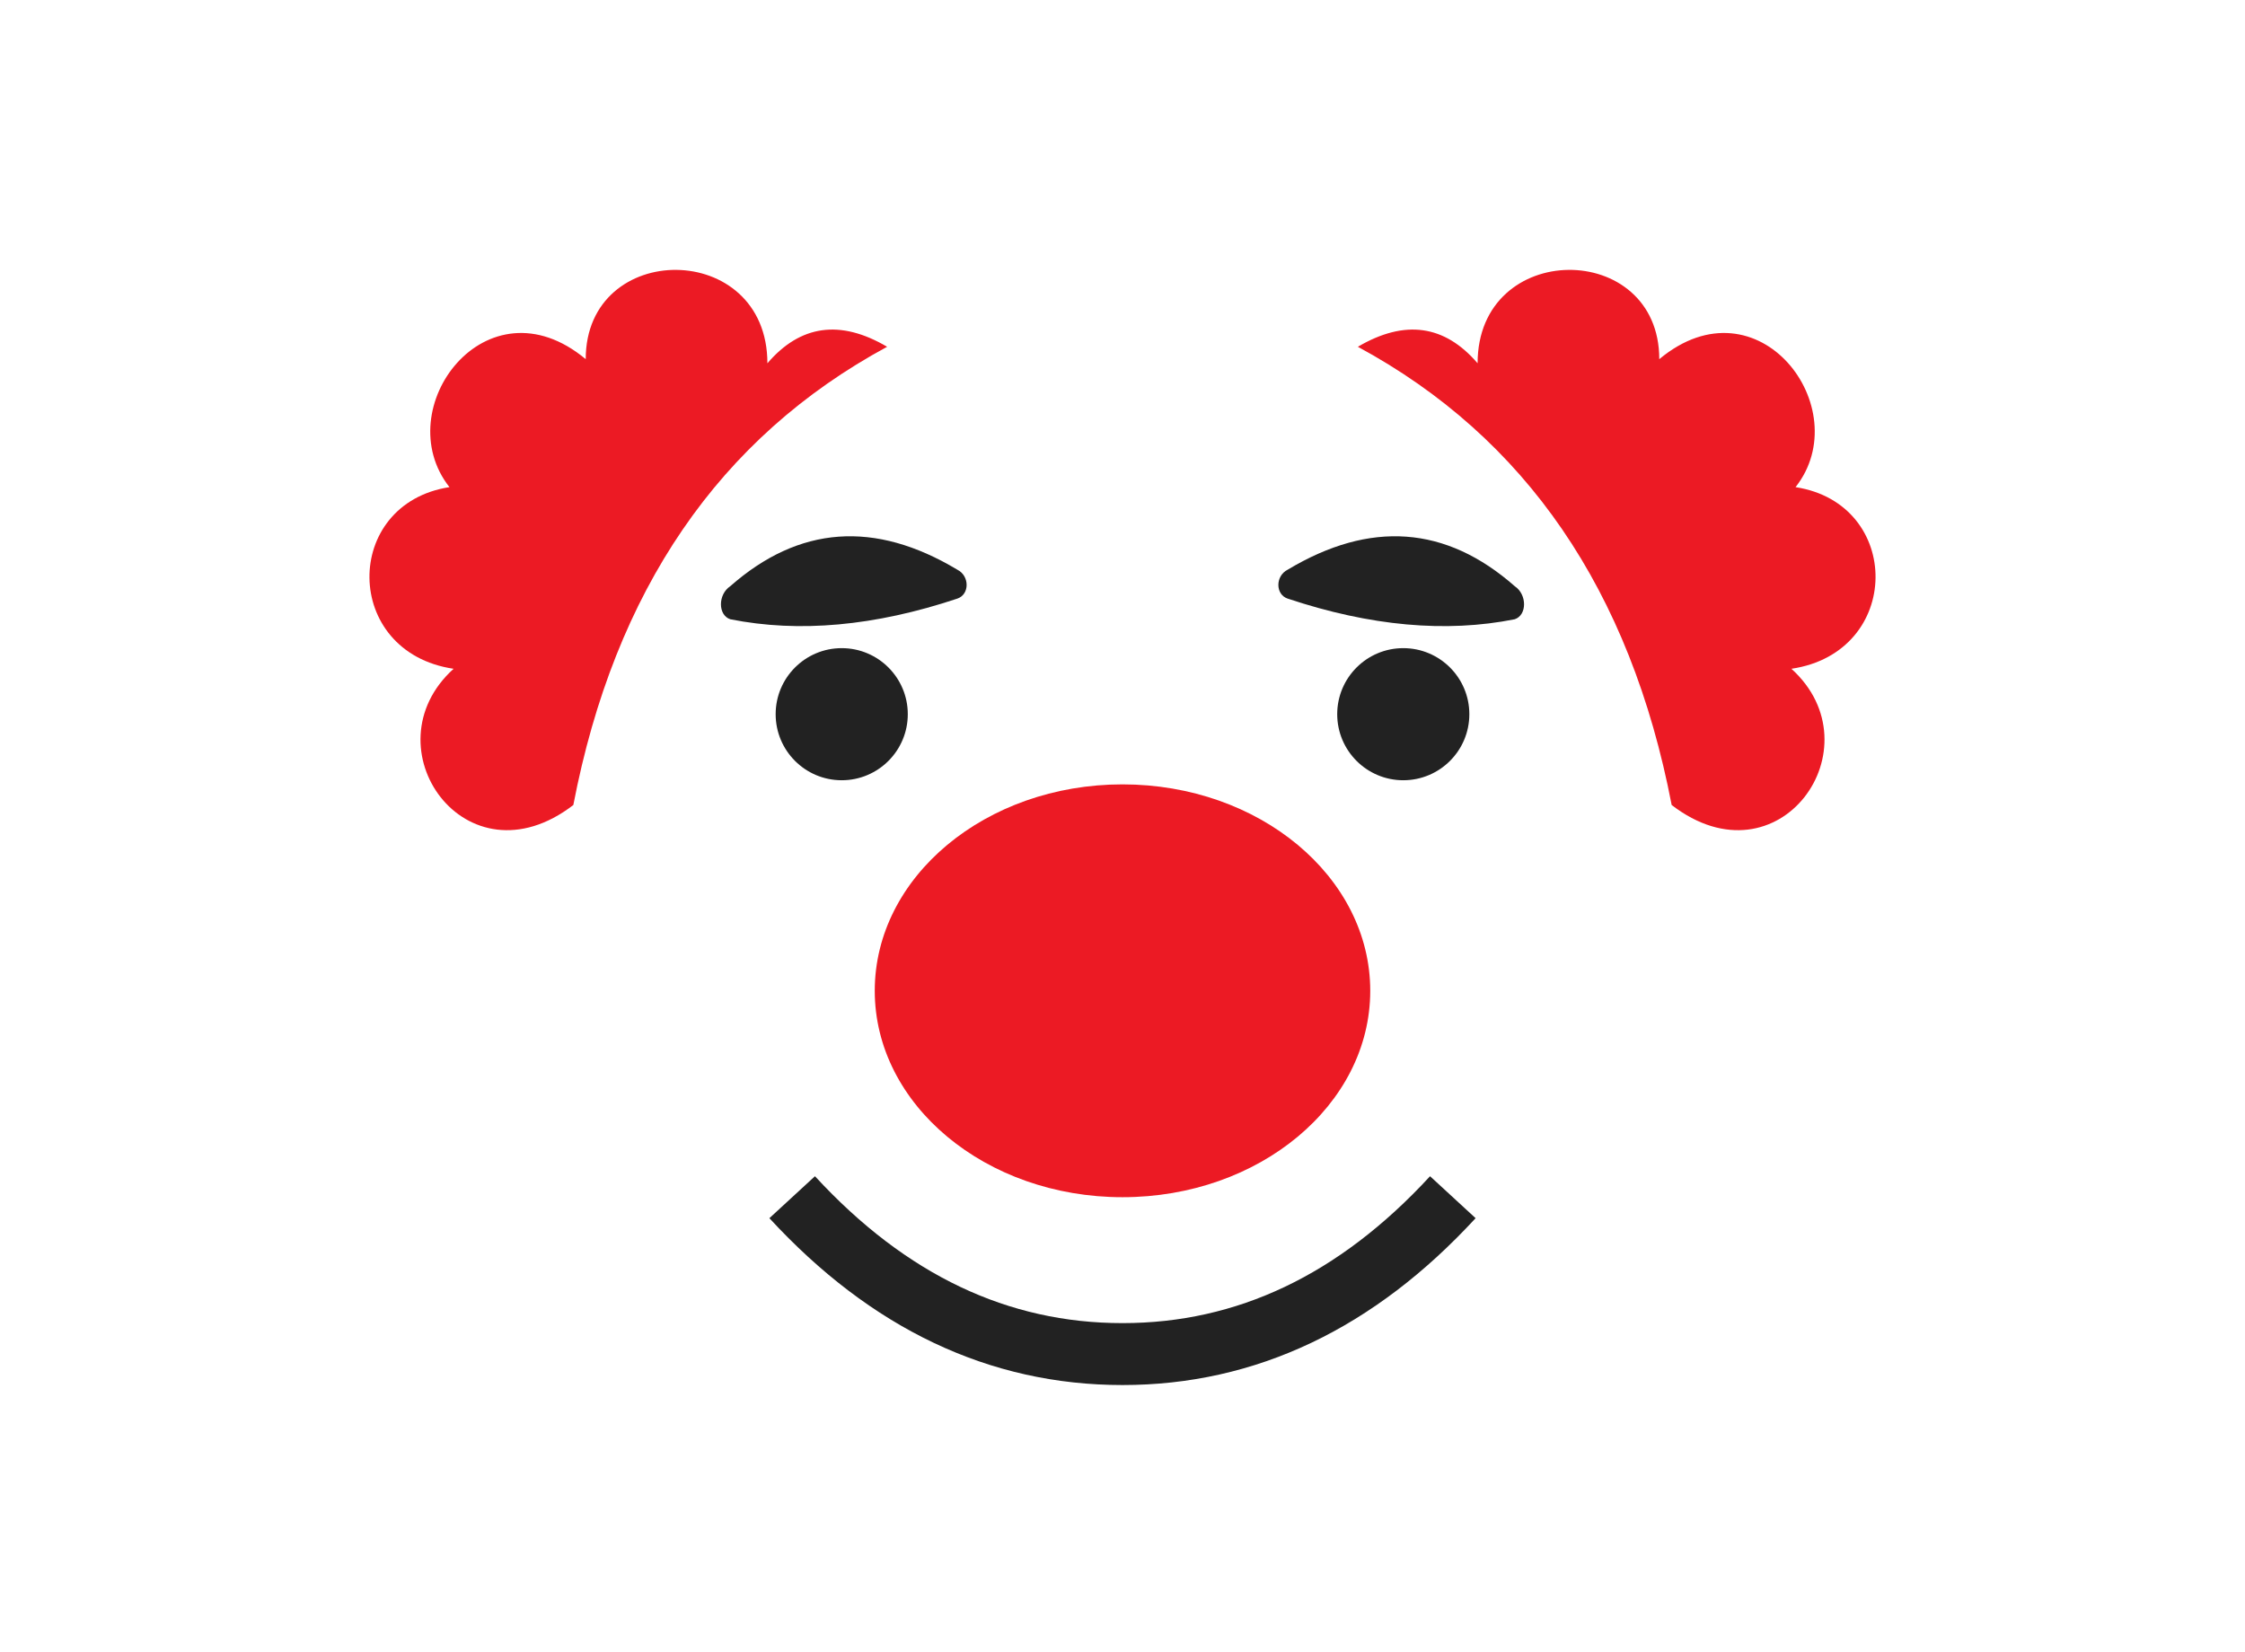
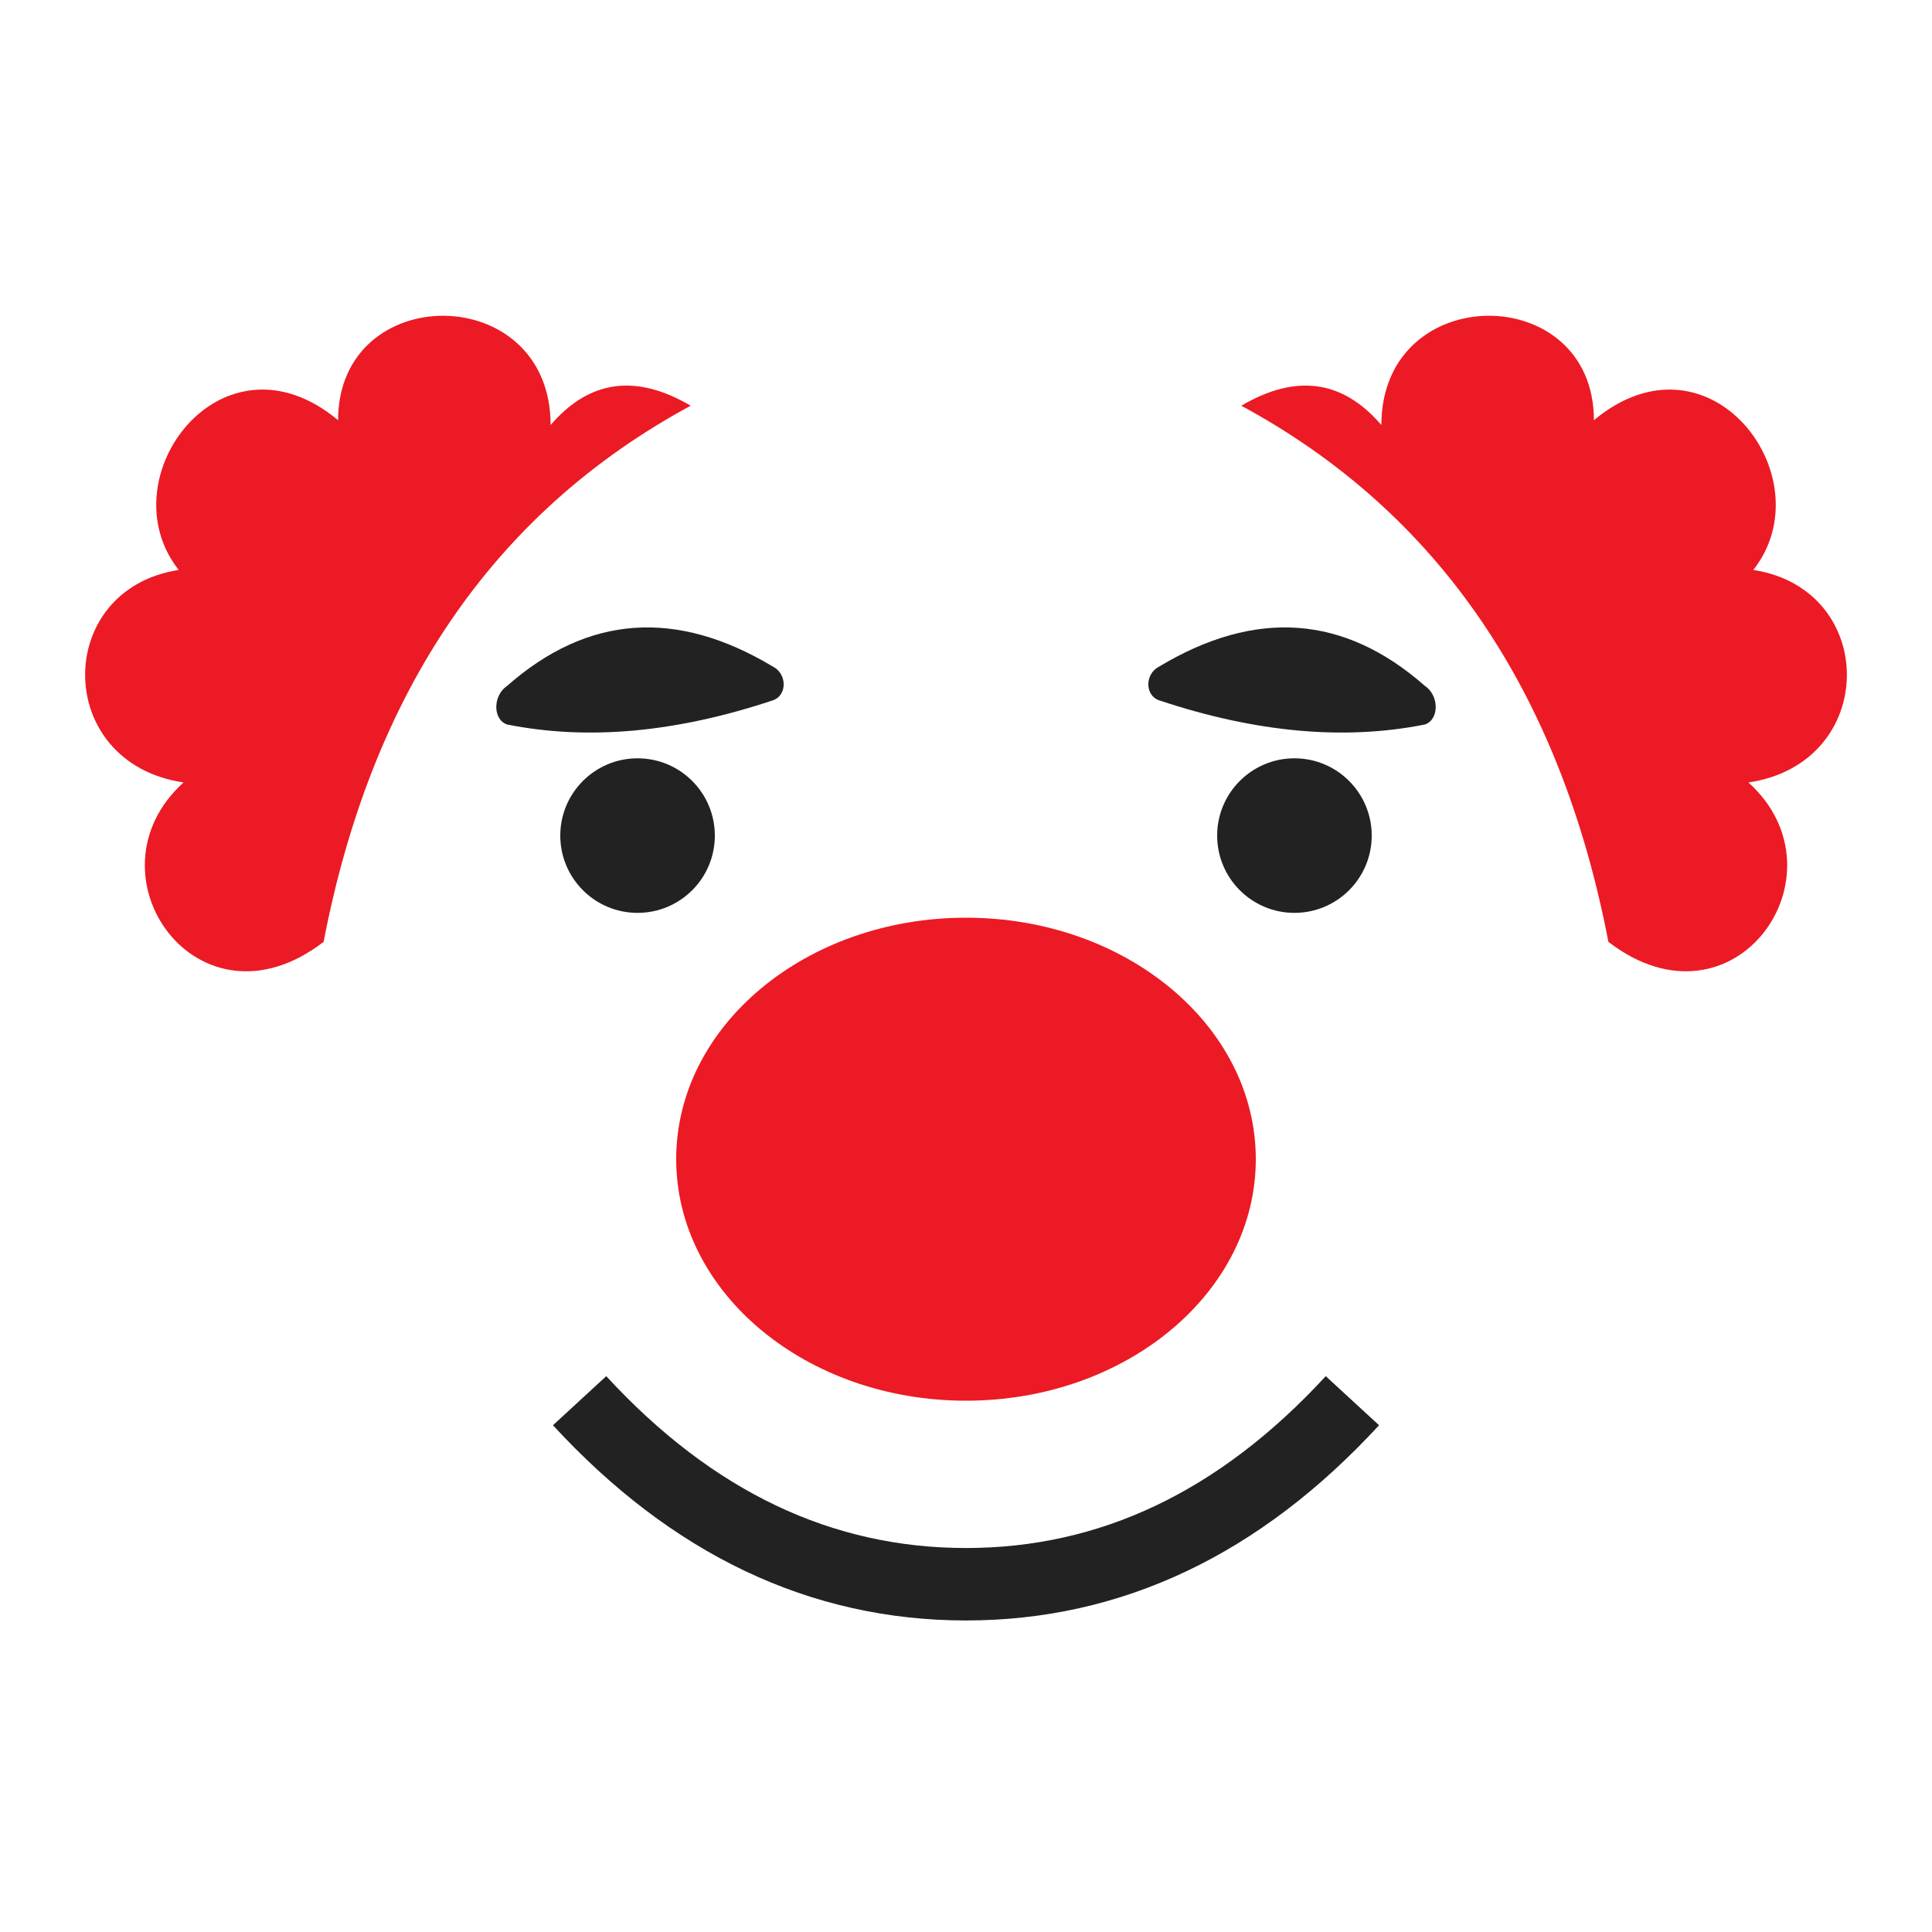
- <svg xmlns="http://www.w3.org/2000/svg" width="367" height="270" viewBox="0 0 400 400">
+ <svg xmlns="http://www.w3.org/2000/svg" width="200" viewBox="0 0 400 400">
  <g>
    <path fill="none" stroke="#222" stroke-width="15" d="M120,290 Q155,328 200,328 Q245,328 280,290" />
    <g fill="#222">
      <circle cx="132" cy="173" r="16" />
      <circle cx="268" cy="173" r="16" />
      <path d="M105,150 Q130,155 160,145 C163,144 163,139.5 160,138 Q130,120 105,142 C102,144 102,149 105,150Z" />
      <path d="M295,150 Q270,155 240,145 C237,144 237,139.5 240,138 Q270,120 295,142 C298,144 298,149 295,150Z" />
    </g>
    <g fill="#EC1A24">
      <ellipse cx="200" cy="240" rx="60" ry="50" />
      <path d="M67,195 Q82,117 143,84 126,74 114,88 C114,58 70,58 70,87 46,67 22,99 37,118 11,122 11,158 38,162 17,181 41,215 67,195" />
      <path d="M333,195 Q318,117 257,84 274,74 286,88 C286,58 330,58 330,87 354,67 378,99 363,118 389,122 389,158 362,162 383,181 359,215 333,195" />
    </g>
  </g>
</svg>
